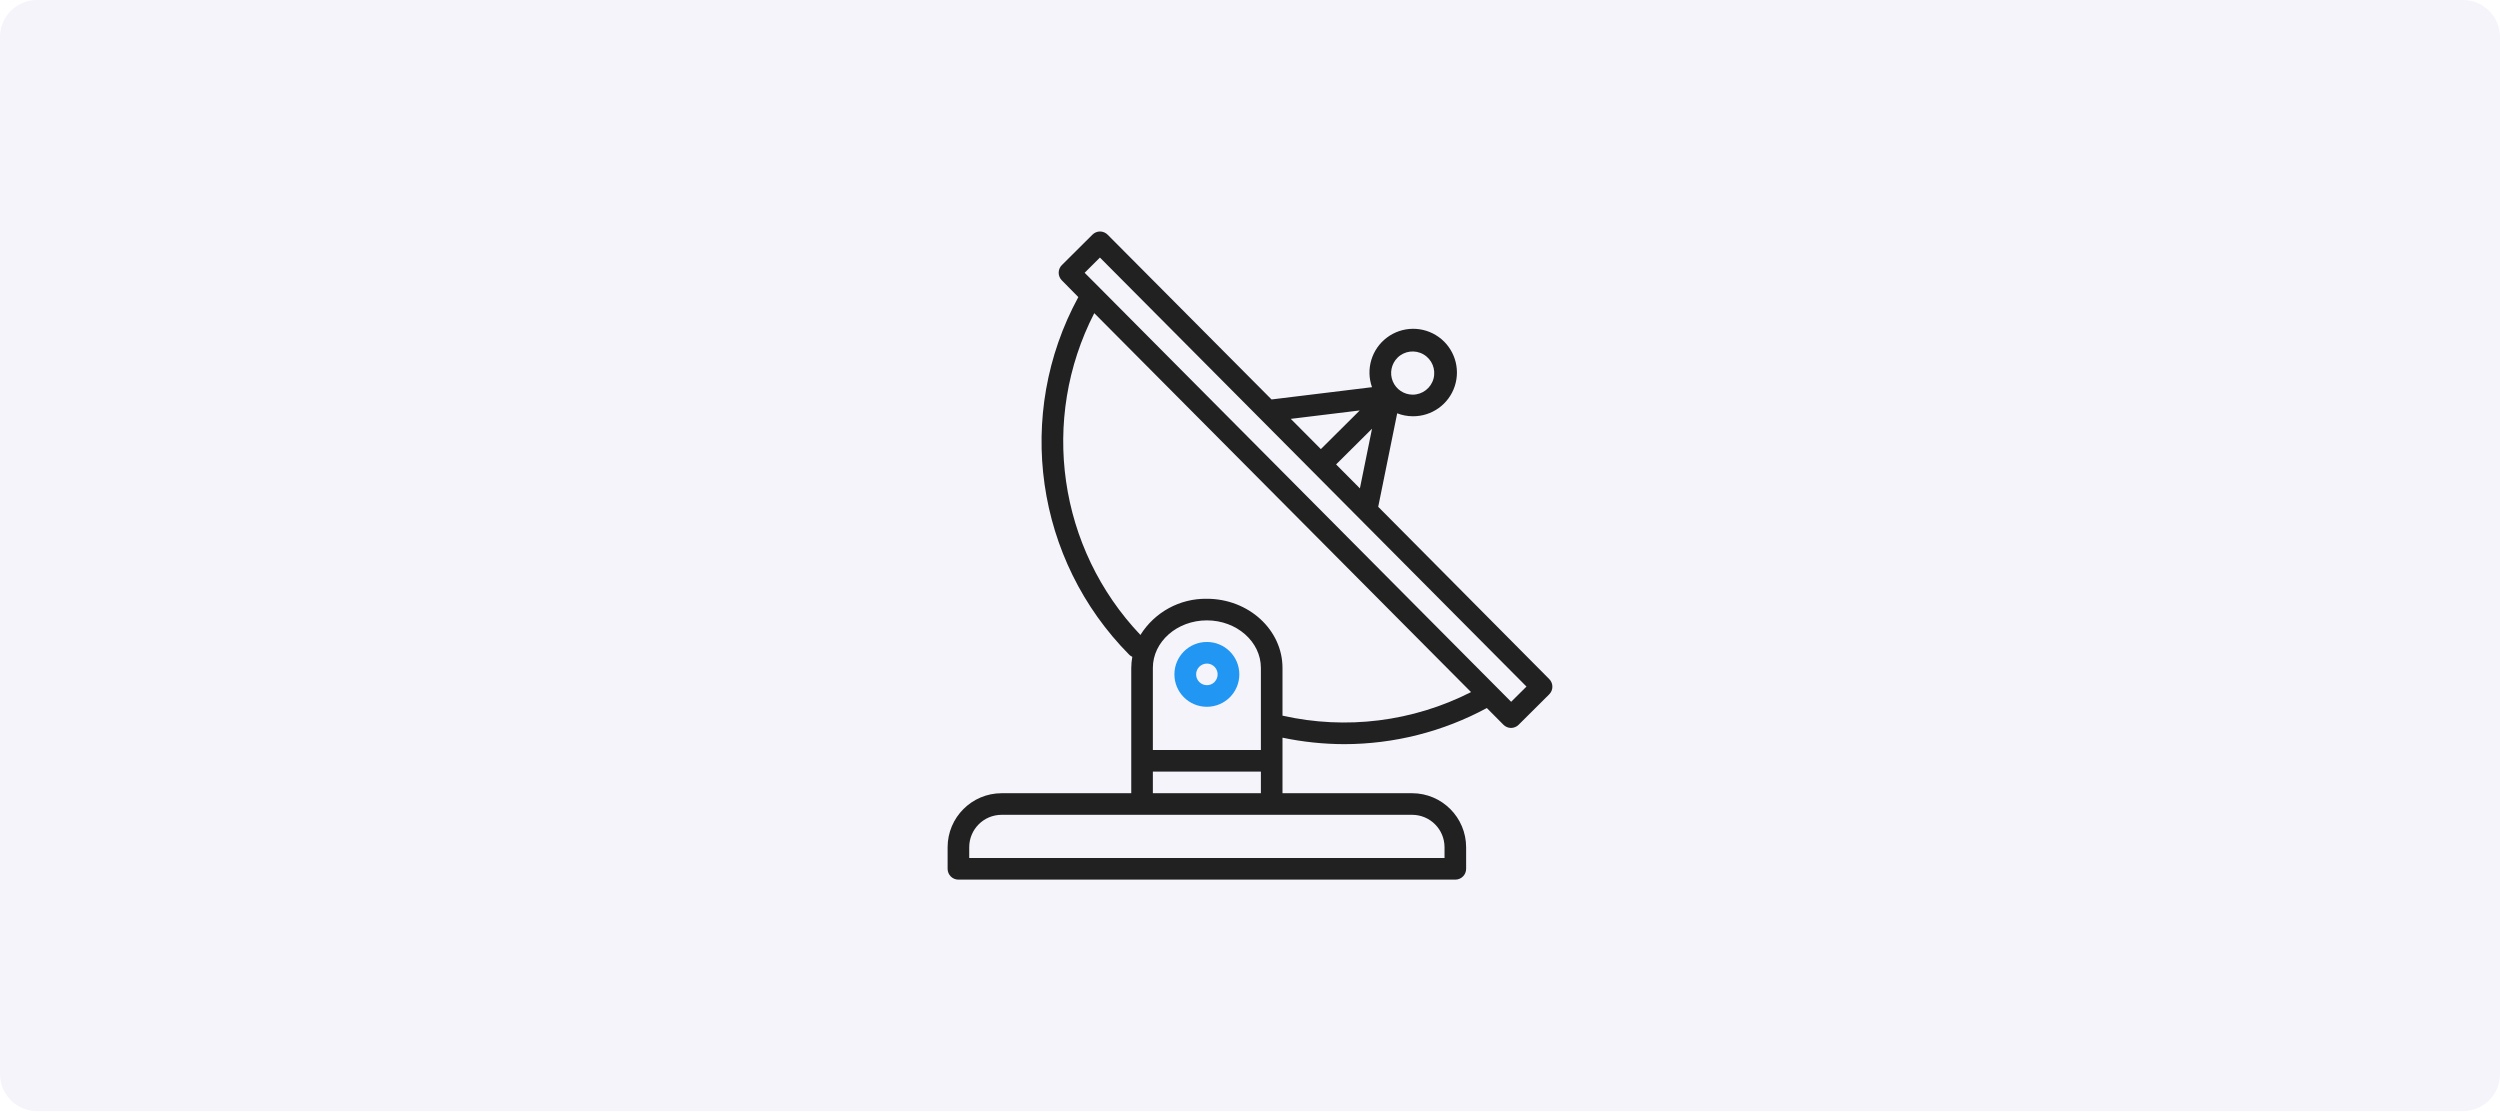
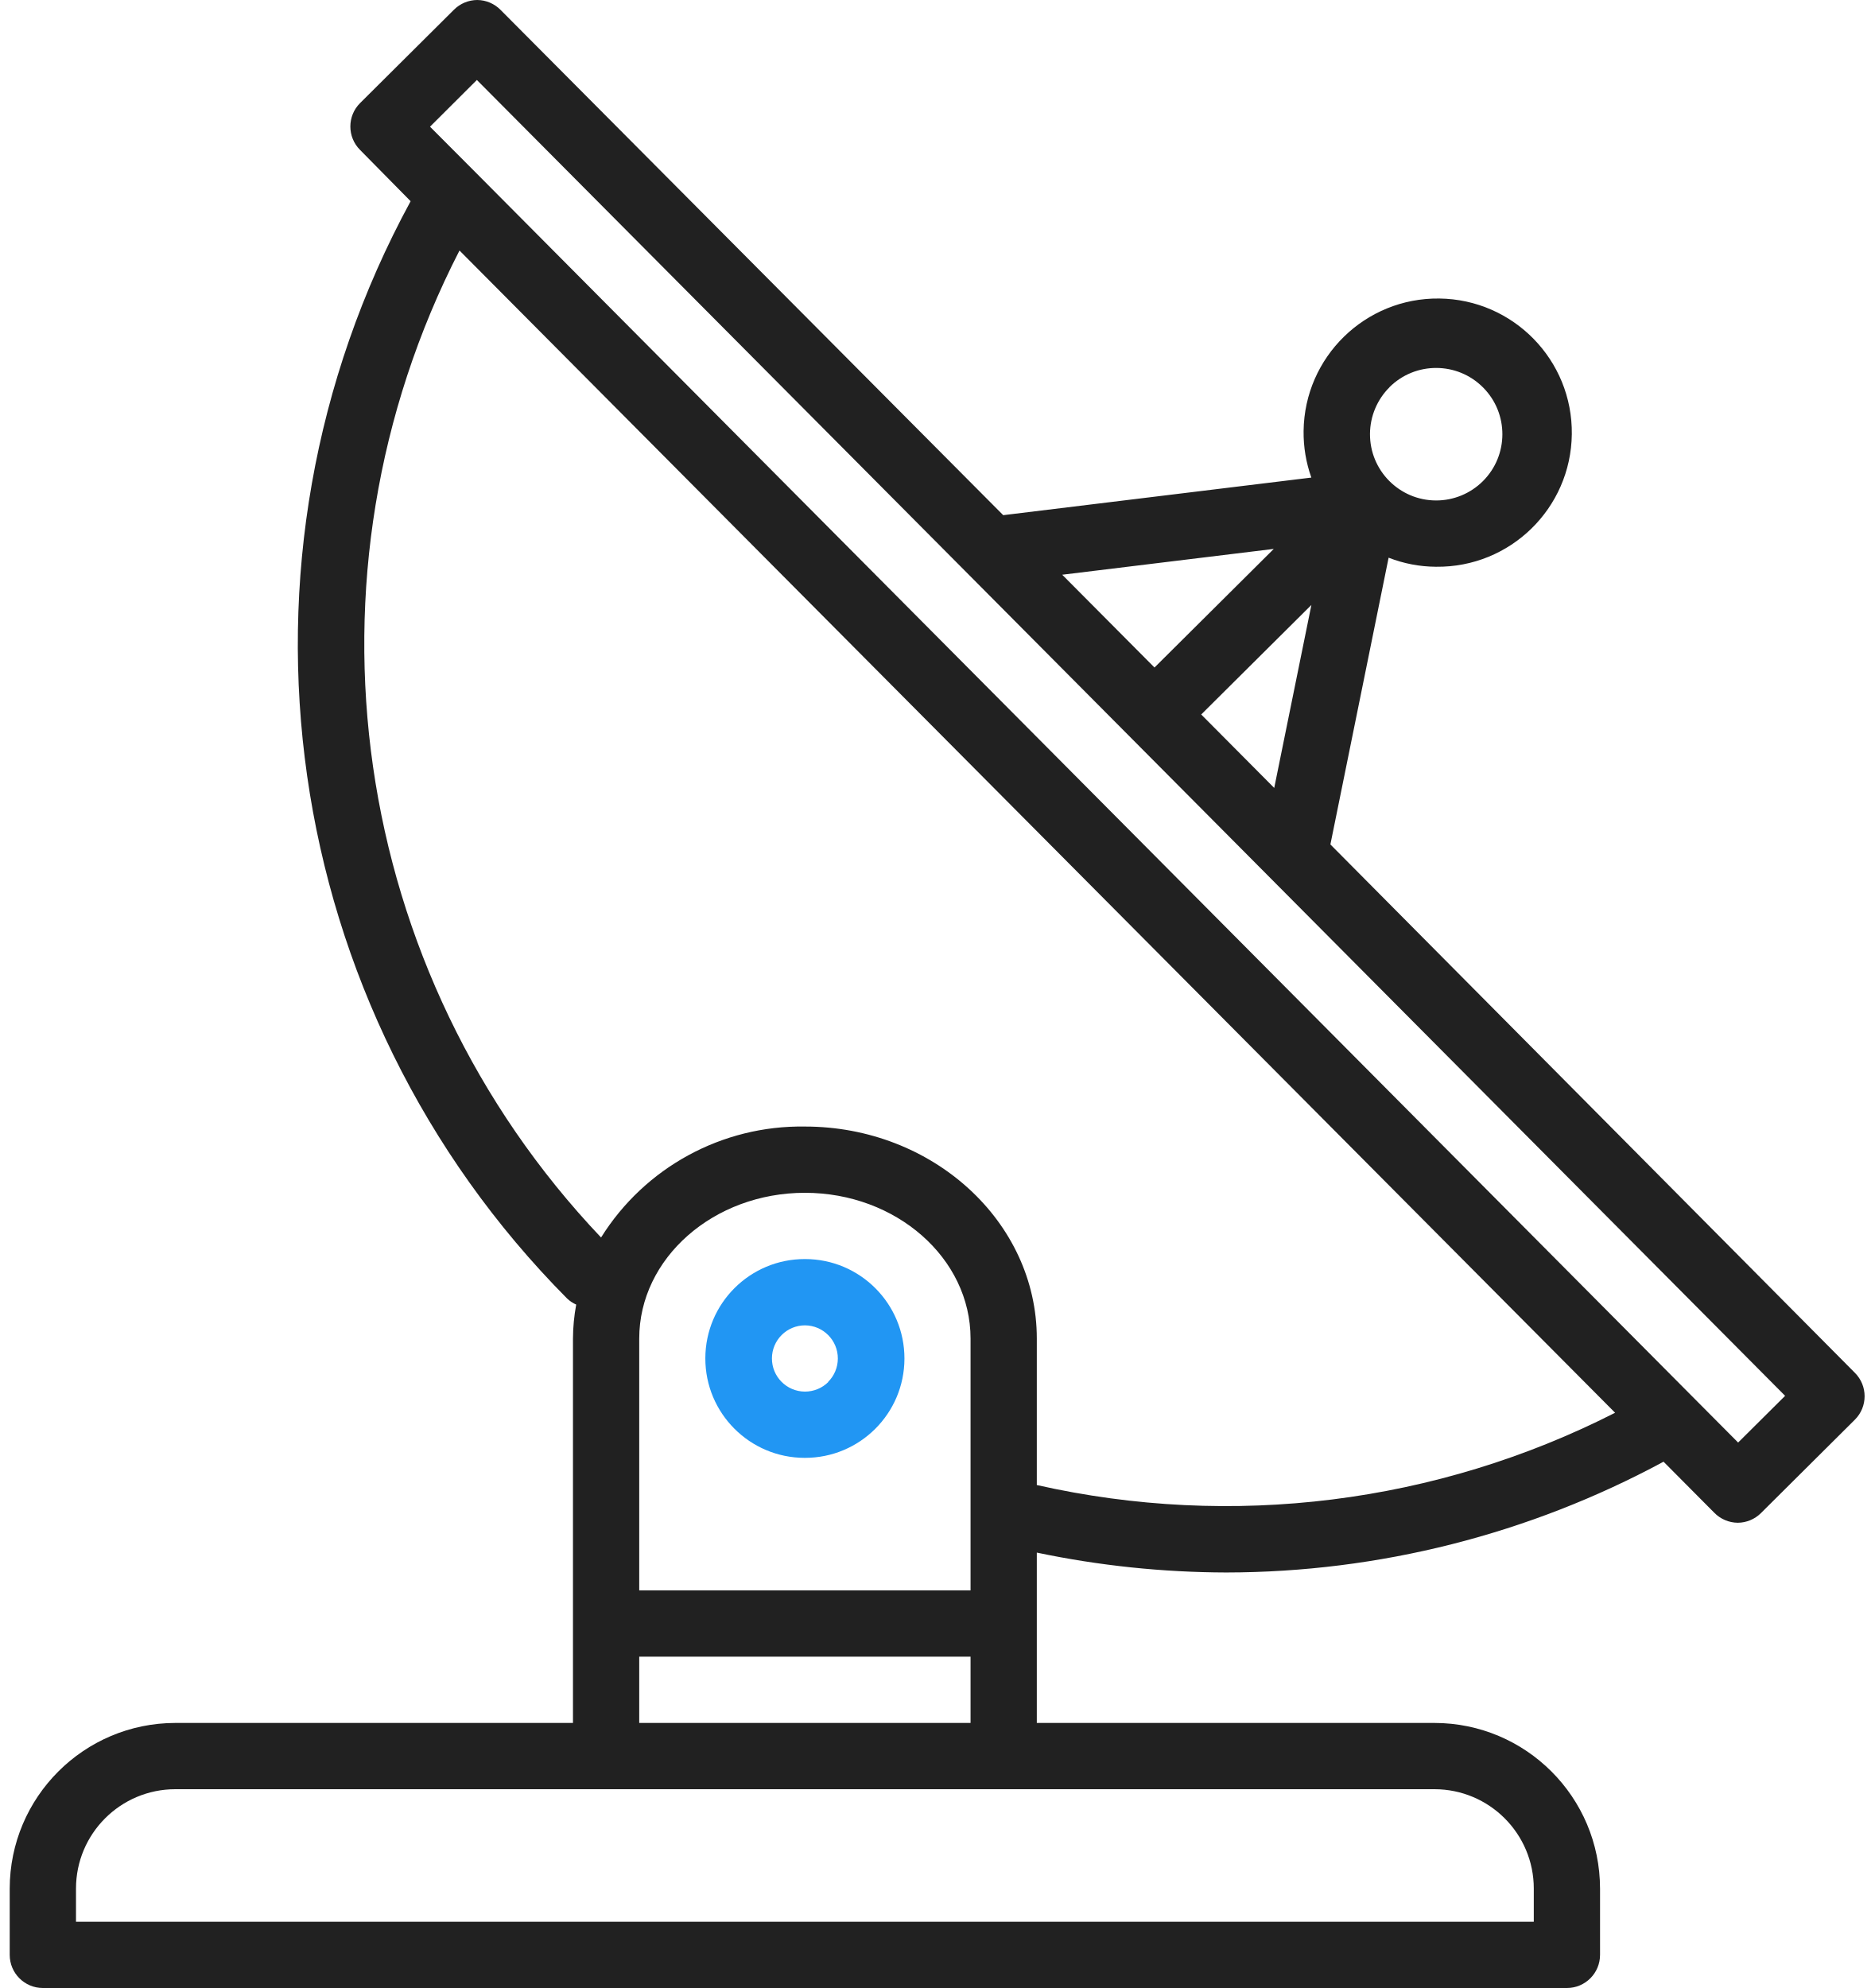
- <svg xmlns="http://www.w3.org/2000/svg" width="270" height="120" fill="none">
-   <rect width="270" height="120" rx="4" fill="#F5F4FA" />
-   <path d="m167.316 73.338-18.469-18.604 2.05-10.097a4.654 4.654 0 0 0 1.659.319h.014a4.723 4.723 0 1 0-4.394-3.14l-10.85 1.325-17.698-17.791a1.17 1.17 0 0 0-.824-.35c-.306.002-.6.123-.817.34l-3.308 3.29a1.166 1.166 0 0 0 0 1.65l1.78 1.805c-6.897 12.683-4.657 28.39 5.511 38.638.094.09.202.161.32.213a6.677 6.677 0 0 0-.114 1.197v13.534h-14a5.841 5.841 0 0 0-5.834 5.833v2.333c0 .645.523 1.167 1.167 1.167h53.667c.644 0 1.166-.522 1.166-1.167V91.5a5.84 5.84 0 0 0-5.833-5.833h-14v-5.998c2.193.46 4.428.694 6.669.7a32.486 32.486 0 0 0 15.4-3.901l1.789 1.8c.217.221.514.347.824.35a1.17 1.17 0 0 0 .817-.34l3.308-3.29a1.166 1.166 0 0 0 0-1.65Zm-16.391-34.703a2.332 2.332 0 1 1 1.644 3.988h-.007a2.334 2.334 0 0 1-1.633-3.988h-.004Zm-2.747 7.666-1.309 6.444-2.571-2.587 3.88-3.857Zm-1.325-1.973-4.2 4.176-3.249-3.267 7.449-.909ZM152.509 88a3.5 3.5 0 0 1 3.5 3.5v1.167h-51.333V91.5a3.5 3.5 0 0 1 3.5-3.5h44.333Zm-16.333-4.667v2.334h-11.667v-2.334h11.667ZM124.509 81v-8.867c0-2.83 2.617-5.133 5.833-5.133 3.217 0 5.834 2.303 5.834 5.133V81h-11.667Zm14-3.71v-5.157c0-4.117-3.663-7.466-8.167-7.466a8.313 8.313 0 0 0-7.177 3.907 30.339 30.339 0 0 1-4.984-34.753l40.691 40.925a30.232 30.232 0 0 1-20.363 2.544Zm24.695-1.496-1.644-1.653-42.768-43.025-1.651-1.655 1.651-1.645 17.358 17.456c.008 0 .013.015.021.021l28.688 28.856-1.655 1.645Z" fill="#212121" />
-   <path d="M130.353 69.333h-.011a3.5 3.5 0 1 0-.01 7h.01a3.5 3.5 0 0 0 .011-7Zm.816 4.328a1.165 1.165 0 1 1-1.643-1.655c.217-.216.51-.338.816-.34a1.167 1.167 0 0 1 .817 1.995h.01Z" fill="#2196F3" />
+ <svg xmlns="http://www.w3.org/2000/svg" width="66" height="70" viewBox="0 0 66 70" fill="none">
+   <path d="M65.316 48.339L46.847 29.734L48.897 19.637C49.426 19.844 49.988 19.952 50.556 19.956H50.57C53.178 19.987 55.317 17.897 55.348 15.289C55.379 12.681 53.289 10.542 50.681 10.511C48.073 10.48 45.934 12.569 45.903 15.178C45.897 15.736 45.989 16.291 46.176 16.816L35.326 18.14L17.628 0.35C17.41 0.128 17.114 0.002 16.804 0C16.498 0.002 16.204 0.124 15.987 0.34L12.679 3.63C12.223 4.085 12.223 4.824 12.679 5.279L14.459 7.085C7.562 19.768 9.802 35.474 19.97 45.723C20.064 45.812 20.172 45.884 20.29 45.936C20.216 46.331 20.178 46.732 20.176 47.133V60.667H6.176C2.956 60.67 0.346 63.28 0.342 66.5V68.833C0.342 69.478 0.865 70 1.509 70H55.176C55.82 70 56.342 69.478 56.342 68.833V66.5C56.339 63.28 53.729 60.67 50.509 60.667H36.509V54.669C38.702 55.129 40.937 55.363 43.178 55.369C48.555 55.363 53.846 54.023 58.578 51.468L60.367 53.268C60.584 53.489 60.881 53.615 61.191 53.618C61.497 53.616 61.791 53.494 62.008 53.278L65.316 49.988C65.772 49.533 65.772 48.794 65.316 48.339ZM48.925 13.635C49.838 12.726 51.316 12.73 52.224 13.644C53.133 14.557 53.129 16.035 52.215 16.944C51.778 17.378 51.186 17.623 50.569 17.622H50.562C49.274 17.616 48.234 16.566 48.241 15.277C48.245 14.66 48.492 14.07 48.929 13.635H48.925V13.635ZM46.178 21.301L44.869 27.744L42.298 25.158L46.178 21.301ZM44.853 19.328L40.653 23.504L37.404 20.237L44.853 19.328ZM50.509 63C52.442 63 54.009 64.567 54.009 66.5V67.667H2.676V66.5C2.676 64.567 4.243 63 6.176 63H50.509ZM34.176 58.333V60.667H22.509V58.333H34.176ZM22.509 56V47.133C22.509 44.303 25.126 42 28.342 42C31.559 42 34.176 44.303 34.176 47.133V56H22.509ZM36.509 52.29V47.133C36.509 43.016 32.846 39.667 28.342 39.667C25.431 39.622 22.708 41.104 21.165 43.574C12.289 34.225 10.29 20.288 16.18 8.821L56.872 49.745C50.589 52.942 43.386 53.842 36.509 52.29ZM61.204 50.794L59.56 49.141L16.792 6.116L15.142 4.461L16.792 2.816L34.15 20.272C34.158 20.272 34.163 20.287 34.171 20.293L62.859 49.149L61.204 50.794Z" fill="#212121" />
+   <path d="M28.353 44.333H28.342C26.409 44.33 24.84 45.895 24.837 47.828C24.834 49.761 26.399 51.33 28.332 51.333H28.342C30.275 51.336 31.845 49.772 31.848 47.839C31.851 45.906 30.286 44.336 28.353 44.333ZM29.169 48.66C28.95 48.879 28.652 49.001 28.342 49C27.698 48.997 27.178 48.472 27.182 47.827C27.183 47.519 27.307 47.224 27.526 47.006C27.743 46.79 28.036 46.668 28.342 46.667C28.987 46.67 29.506 47.195 29.503 47.839C29.501 48.148 29.378 48.443 29.159 48.66H29.169Z" fill="#2196F3" />
</svg>
